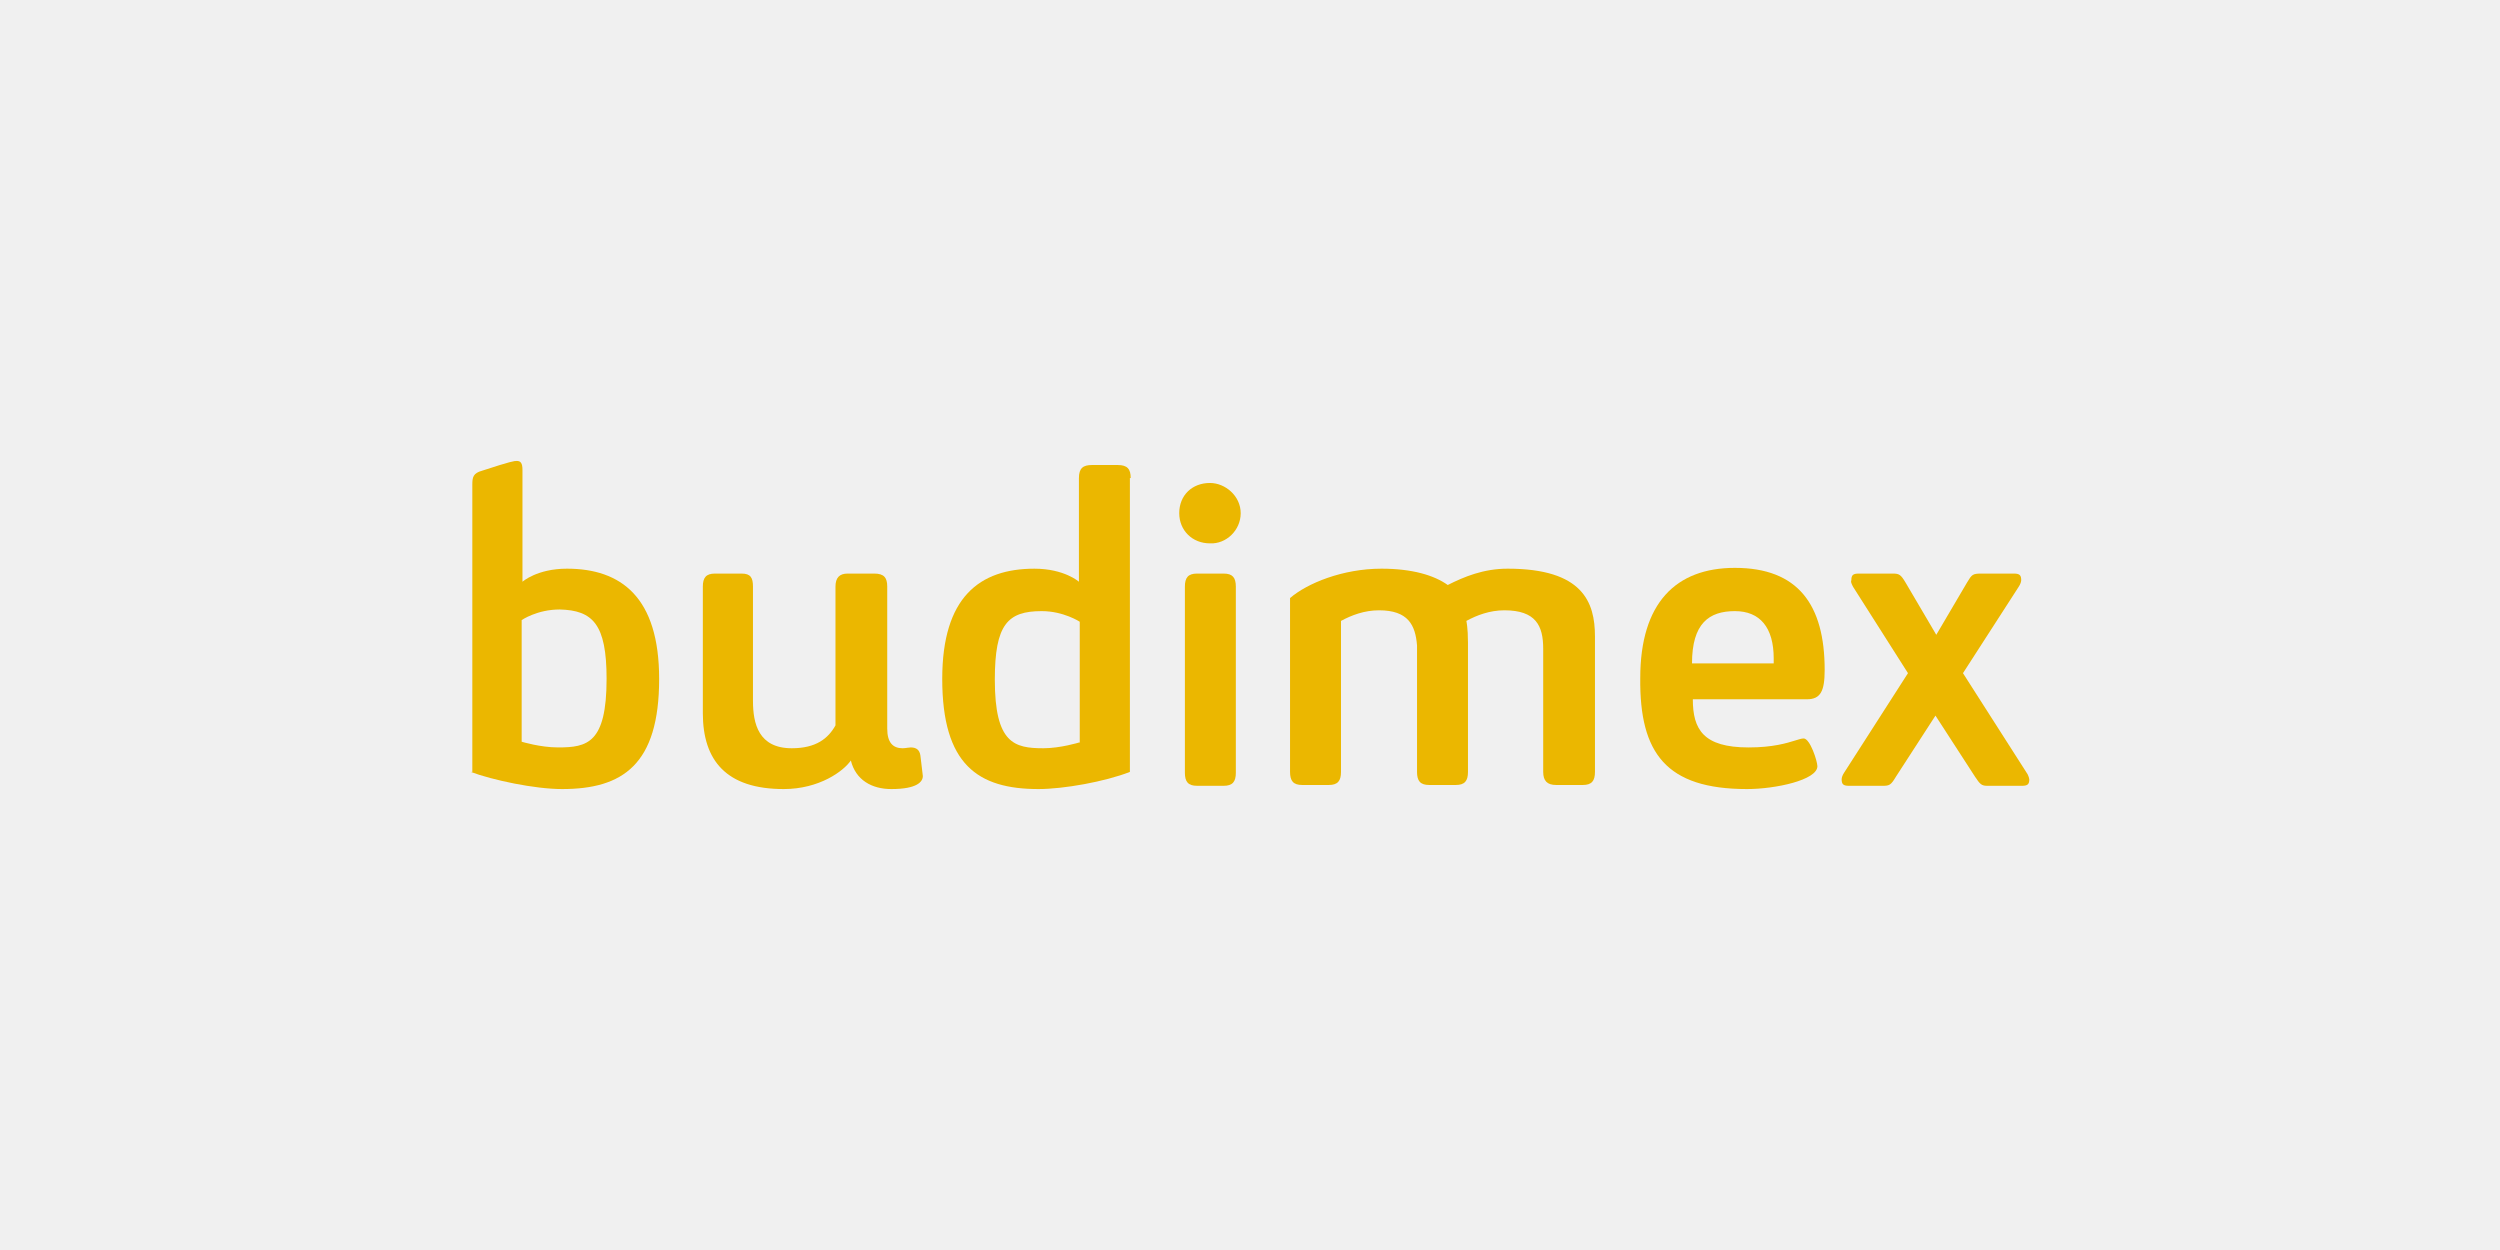
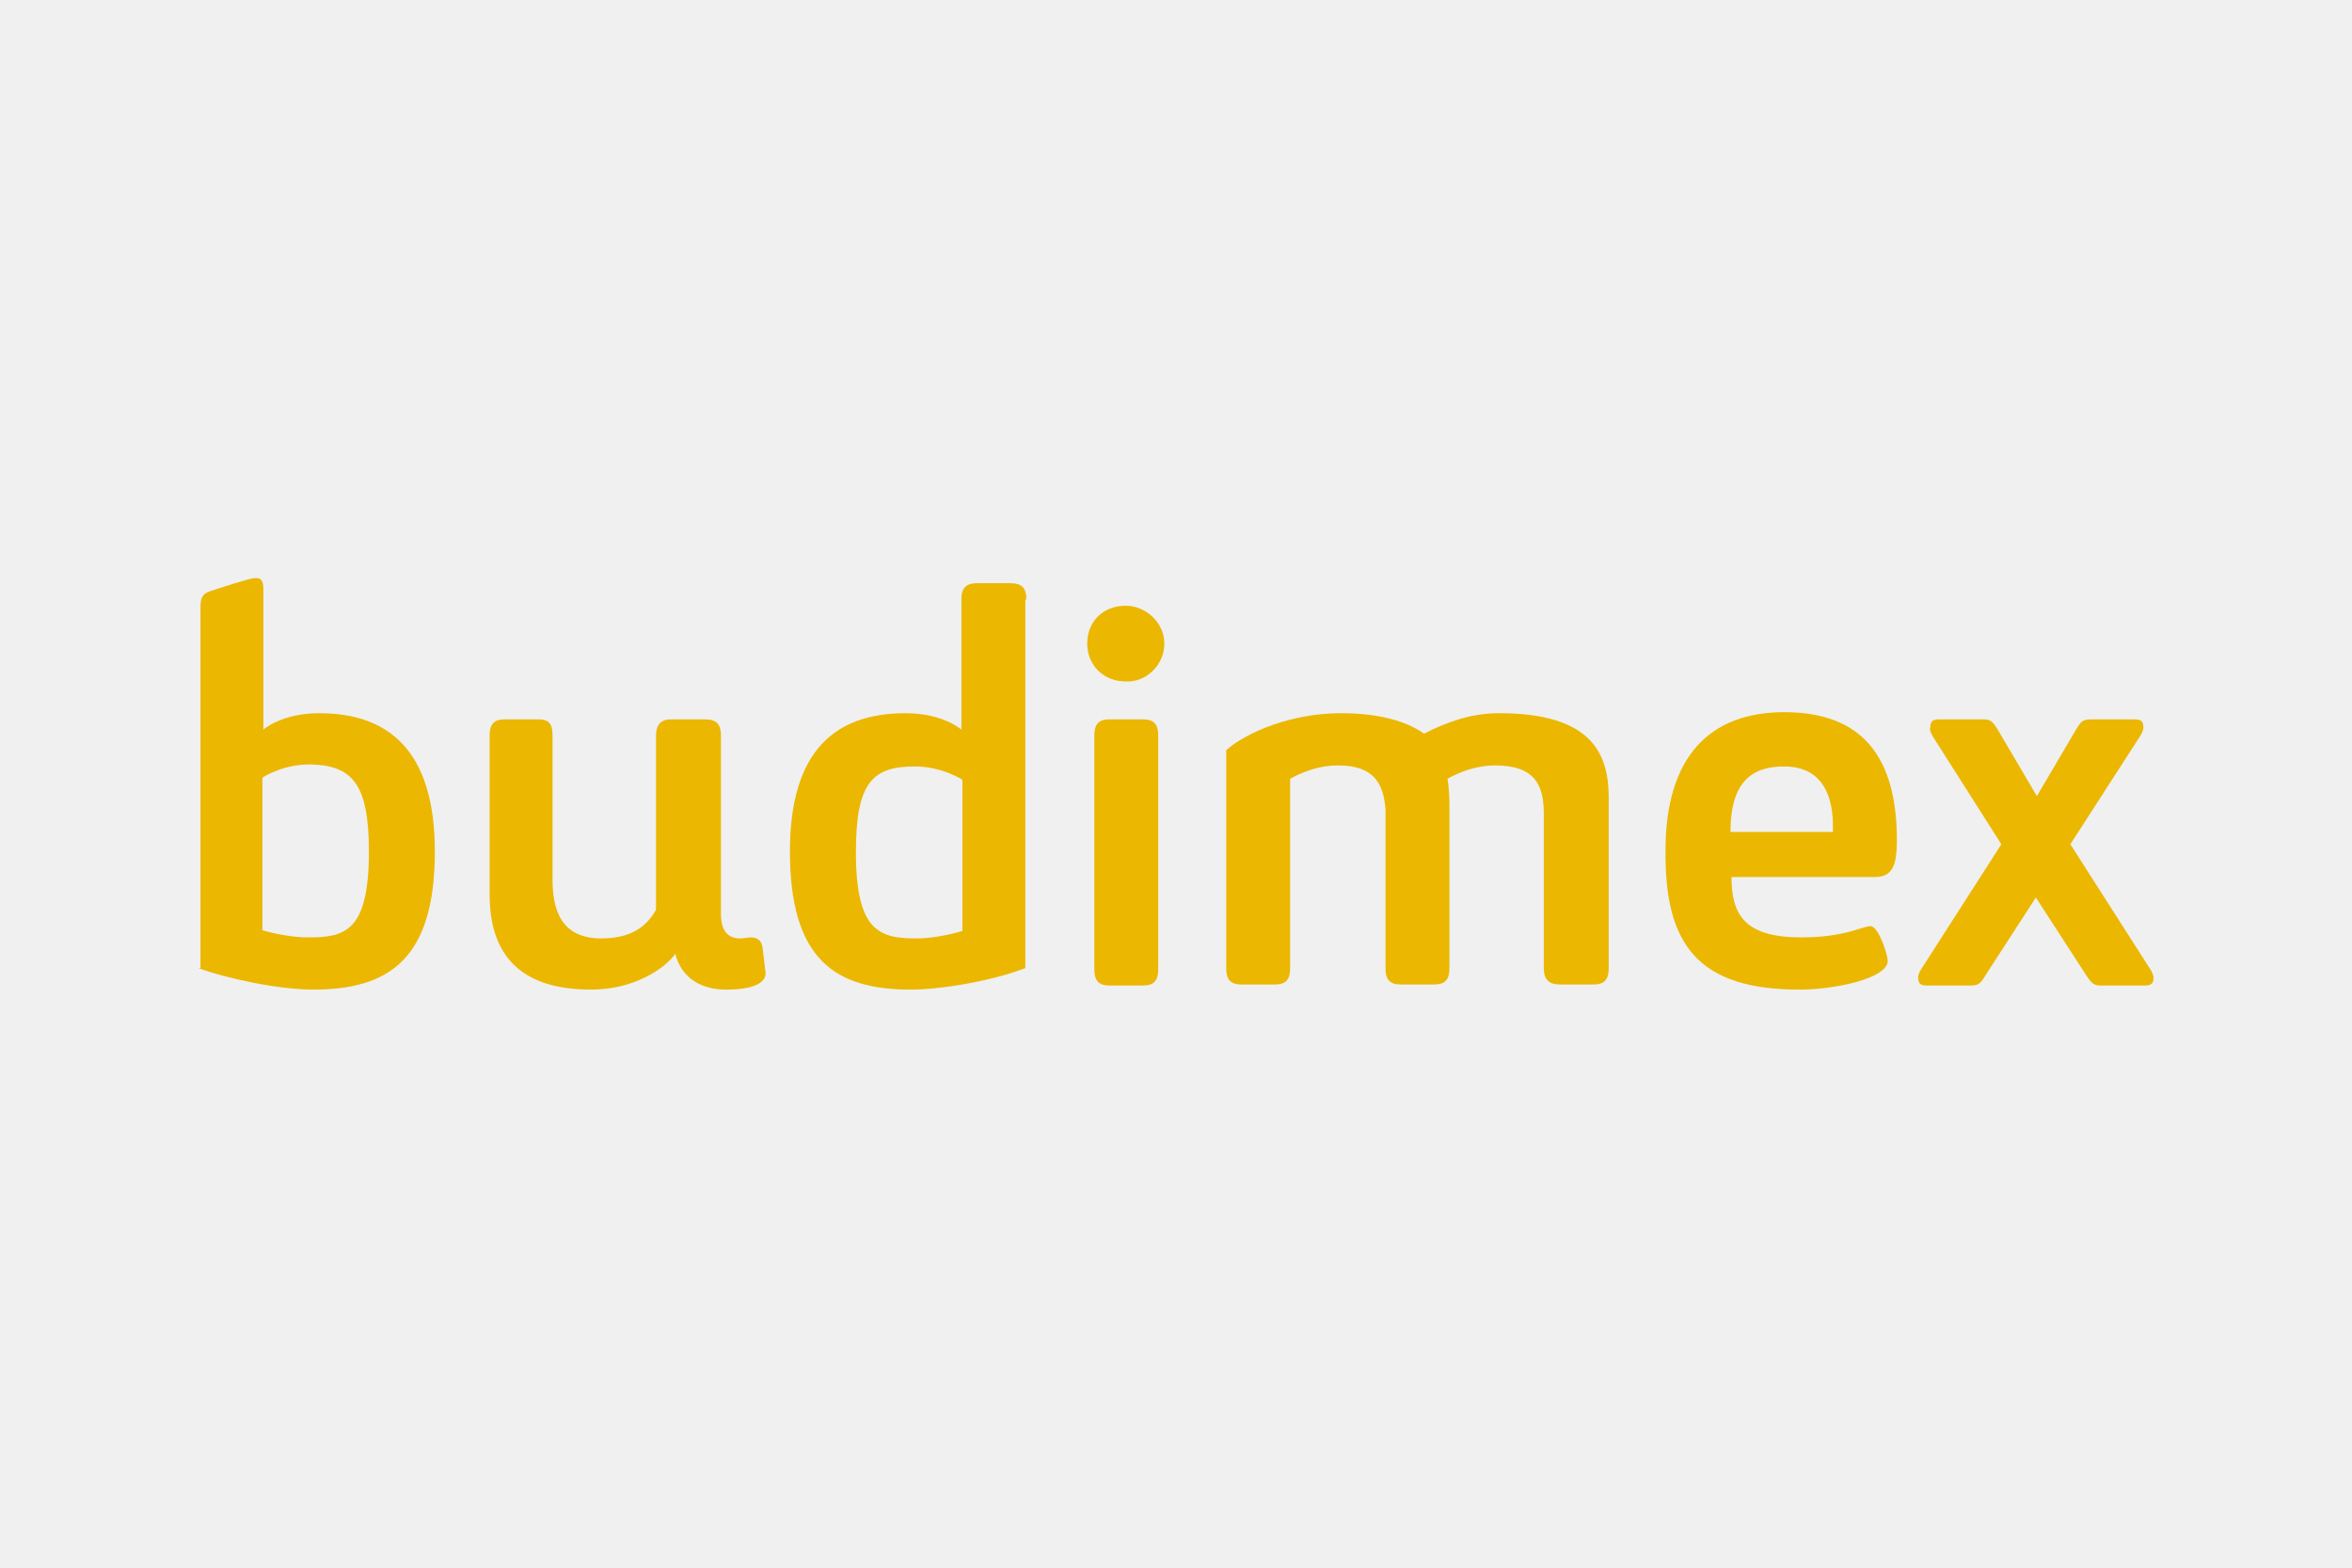
- <svg xmlns="http://www.w3.org/2000/svg" width="160" height="80" viewBox="0 0 160 80" fill="none" version="1.1" id="svg1023">
+ <svg xmlns="http://www.w3.org/2000/svg" width="120" height="80" viewBox="0 0 120 80" fill="none" version="1.1" id="svg1023">
  <defs id="defs1027" />
-   <mask id="mask0_1838_1151" style="mask-type:luminance" maskUnits="userSpaceOnUse" x="18" y="27" width="124" height="26">
-     <path d="M141.538 27.692H18.461V52.692H141.538V27.692Z" fill="white" id="path998" />
+   <mask id="mask0_1838_1151" maskUnits="userSpaceOnUse" x="18" y="27" width="124" height="26">
+     <path d="M 141.538,27.692 H 18.461 v 25 H 141.538 Z" fill="#ffffff" id="path998" />
  </mask>
-   <g style="fill:none" id="g96" transform="matrix(0.65625,0,0,0.65625,30.125,29.5)">
+   <g style="fill:none" id="g96" transform="matrix(0.65625,0,0,0.65625,10.125,29.5)">
    <path d="m 140.168,20.697 -5.364,-8.438 c -0.157,-0.318 -0.236,-0.478 -0.157,-0.637 0,-0.478 0.157,-0.637 0.71,-0.637 h 3.312 c 0.631,0 0.789,0.08 1.263,0.876 l 2.997,5.095 2.997,-5.095 c 0.474,-0.796 0.552,-0.876 1.42,-0.876 h 3.155 c 0.552,0 0.71,0.159 0.71,0.637 0,0.159 -0.079,0.398 -0.236,0.637 l -5.443,8.438 6.31,9.871 c 0.079,0.159 0.158,0.398 0.158,0.478 0,0.478 -0.158,0.637 -0.71,0.637 h -3.392 c -0.552,0 -0.71,-0.159 -1.183,-0.876 l -3.865,-5.97 -3.865,5.97 c -0.473,0.796 -0.631,0.876 -1.262,0.876 h -3.313 c -0.552,0 -0.71,-0.159 -0.71,-0.637 0,-0.159 0.079,-0.398 0.237,-0.637 z" fill="#ebb700" id="path64" />
    <path fill-rule="evenodd" clip-rule="evenodd" d="m 131.334,29.771 c 0,1.353 -4.102,2.229 -6.863,2.229 -7.888,0 -10.491,-3.502 -10.412,-10.826 0,-7.323 3.471,-10.746 9.229,-10.746 6.153,0 8.756,3.582 8.756,9.95 0,2.07 -0.395,2.866 -1.736,2.866 h -11.122 c 0,2.945 1.026,4.697 5.443,4.697 2.37,0 3.738,-0.427 4.563,-0.685 0.356,-0.111 0.611,-0.191 0.801,-0.191 0.631,0 1.341,2.229 1.341,2.707 z m -8.046,-15.124 c -2.524,0 -4.181,1.194 -4.181,5.095 h 7.967 v -0.478 c 0,-3.025 -1.341,-4.617 -3.786,-4.617 z" fill="#ebb700" id="path66" />
    <path d="m 93.472,31.602 c -0.868,0 -1.183,-0.398 -1.183,-1.274 V 17.99 C 92.131,16 91.421,14.567 88.581,14.567 c -1.42,0 -2.682,0.478 -3.707,1.035 v 14.726 c 0,0.876 -0.316,1.274 -1.183,1.274 h -2.603 c -0.868,0 -1.183,-0.398 -1.183,-1.274 V 13.373 c 1.657,-1.433 5.127,-2.866 8.913,-2.866 2.997,0 5.127,0.637 6.468,1.592 1.577,-0.796 3.471,-1.592 5.837,-1.592 7.336,0 8.519,3.264 8.519,6.607 v 13.214 c 0,0.876 -0.316,1.274 -1.183,1.274 h -2.603 c -0.868,0 -1.262,-0.398 -1.262,-1.274 V 18.308 c 0,-2.229 -0.71,-3.741 -3.787,-3.741 -1.419,0 -2.681,0.478 -3.707,1.035 0,0 0.158,0.637 0.158,2.149 v 12.577 c 0,0.876 -0.316,1.274 -1.183,1.274 z" fill="#ebb700" id="path68" />
    <path d="m 72.096,2.149 c 1.499,0 2.997,1.274 2.997,2.945 0,1.672 -1.42,3.025 -2.997,2.945 -1.735,0 -2.997,-1.274 -2.997,-2.945 0,-1.751 1.262,-2.945 2.997,-2.945 z" fill="#ebb700" id="path70" />
    <path d="m 70.833,31.682 c -0.868,0 -1.183,-0.398 -1.183,-1.274 V 12.259 c 0,-0.876 0.315,-1.274 1.183,-1.274 h 2.603 c 0.868,0 1.183,0.398 1.183,1.274 V 30.408 c 0,0.876 -0.316,1.274 -1.183,1.274 z" fill="#ebb700" id="path72" />
    <path fill-rule="evenodd" clip-rule="evenodd" d="m 63.103,0.398 c 0.947,0 1.262,0.398 1.262,1.274 H 64.286 V 30.328 C 61.841,31.284 57.818,32 55.373,32 c -5.916,0 -9.387,-2.388 -9.387,-10.746 0,-7.96 3.628,-10.746 8.992,-10.746 2.919,0 4.338,1.274 4.338,1.274 V 1.672 c 0,-0.955 0.394,-1.274 1.262,-1.274 z M 55.846,28.02 c 1.657,0 3.471,-0.557 3.471,-0.557 H 59.396 V 15.682 c 0,0 -1.578,-1.035 -3.707,-1.035 -3.313,0 -4.575,1.274 -4.575,6.686 0,6.209 1.893,6.687 4.733,6.687 z" fill="#ebb700" id="path74" />
    <path d="m 26.424,10.985 c 0.868,0 1.104,0.398 1.104,1.274 V 23.403 c 0,2.229 0.552,4.617 3.786,4.617 2.366,0 3.55,-0.955 4.26,-2.229 V 12.259 c 0,-0.876 0.394,-1.274 1.183,-1.274 h 2.603 c 0.947,0 1.262,0.398 1.262,1.274 v 13.851 c 0,1.353 0.552,1.91 1.499,1.91 0.13,0 0.308,-0.024 0.469,-0.046 0.131,-0.018 0.249,-0.034 0.32,-0.034 0.552,0 0.868,0.239 0.947,0.796 l 0.237,1.99 C 44.093,31.284 43.541,32 41.017,32 39.124,32 37.547,31.124 37.073,29.214 36.363,30.249 33.997,32 30.526,32 24.926,32 22.638,29.214 22.638,24.597 V 12.259 c 0,-0.876 0.316,-1.274 1.183,-1.274 z" fill="#ebb700" id="path76" />
    <path fill-rule="evenodd" clip-rule="evenodd" d="M 8.913,32 C 6.231,32 2.13,31.124 0,30.328 H 0.158 V 2.308 C 0.158,1.592 0.237,1.194 1.104,0.955 4.023,0 4.259,0 4.496,0 4.89,0 5.048,0.239 5.048,0.876 V 11.781 c 0,0 1.42,-1.274 4.338,-1.274 5.285,0 8.992,2.786 8.992,10.746 C 18.379,29.612 14.829,32 8.913,32 Z m -0.394,-4.06 c 2.84,0 4.733,-0.398 4.733,-6.687 0,-5.333 -1.341,-6.686 -4.575,-6.766 -2.209,0 -3.707,1.035 -3.707,1.035 v 11.861 c 0,0 1.814,0.557 3.55,0.557 z" fill="#ebb700" id="path78" />
  </g>
</svg>
